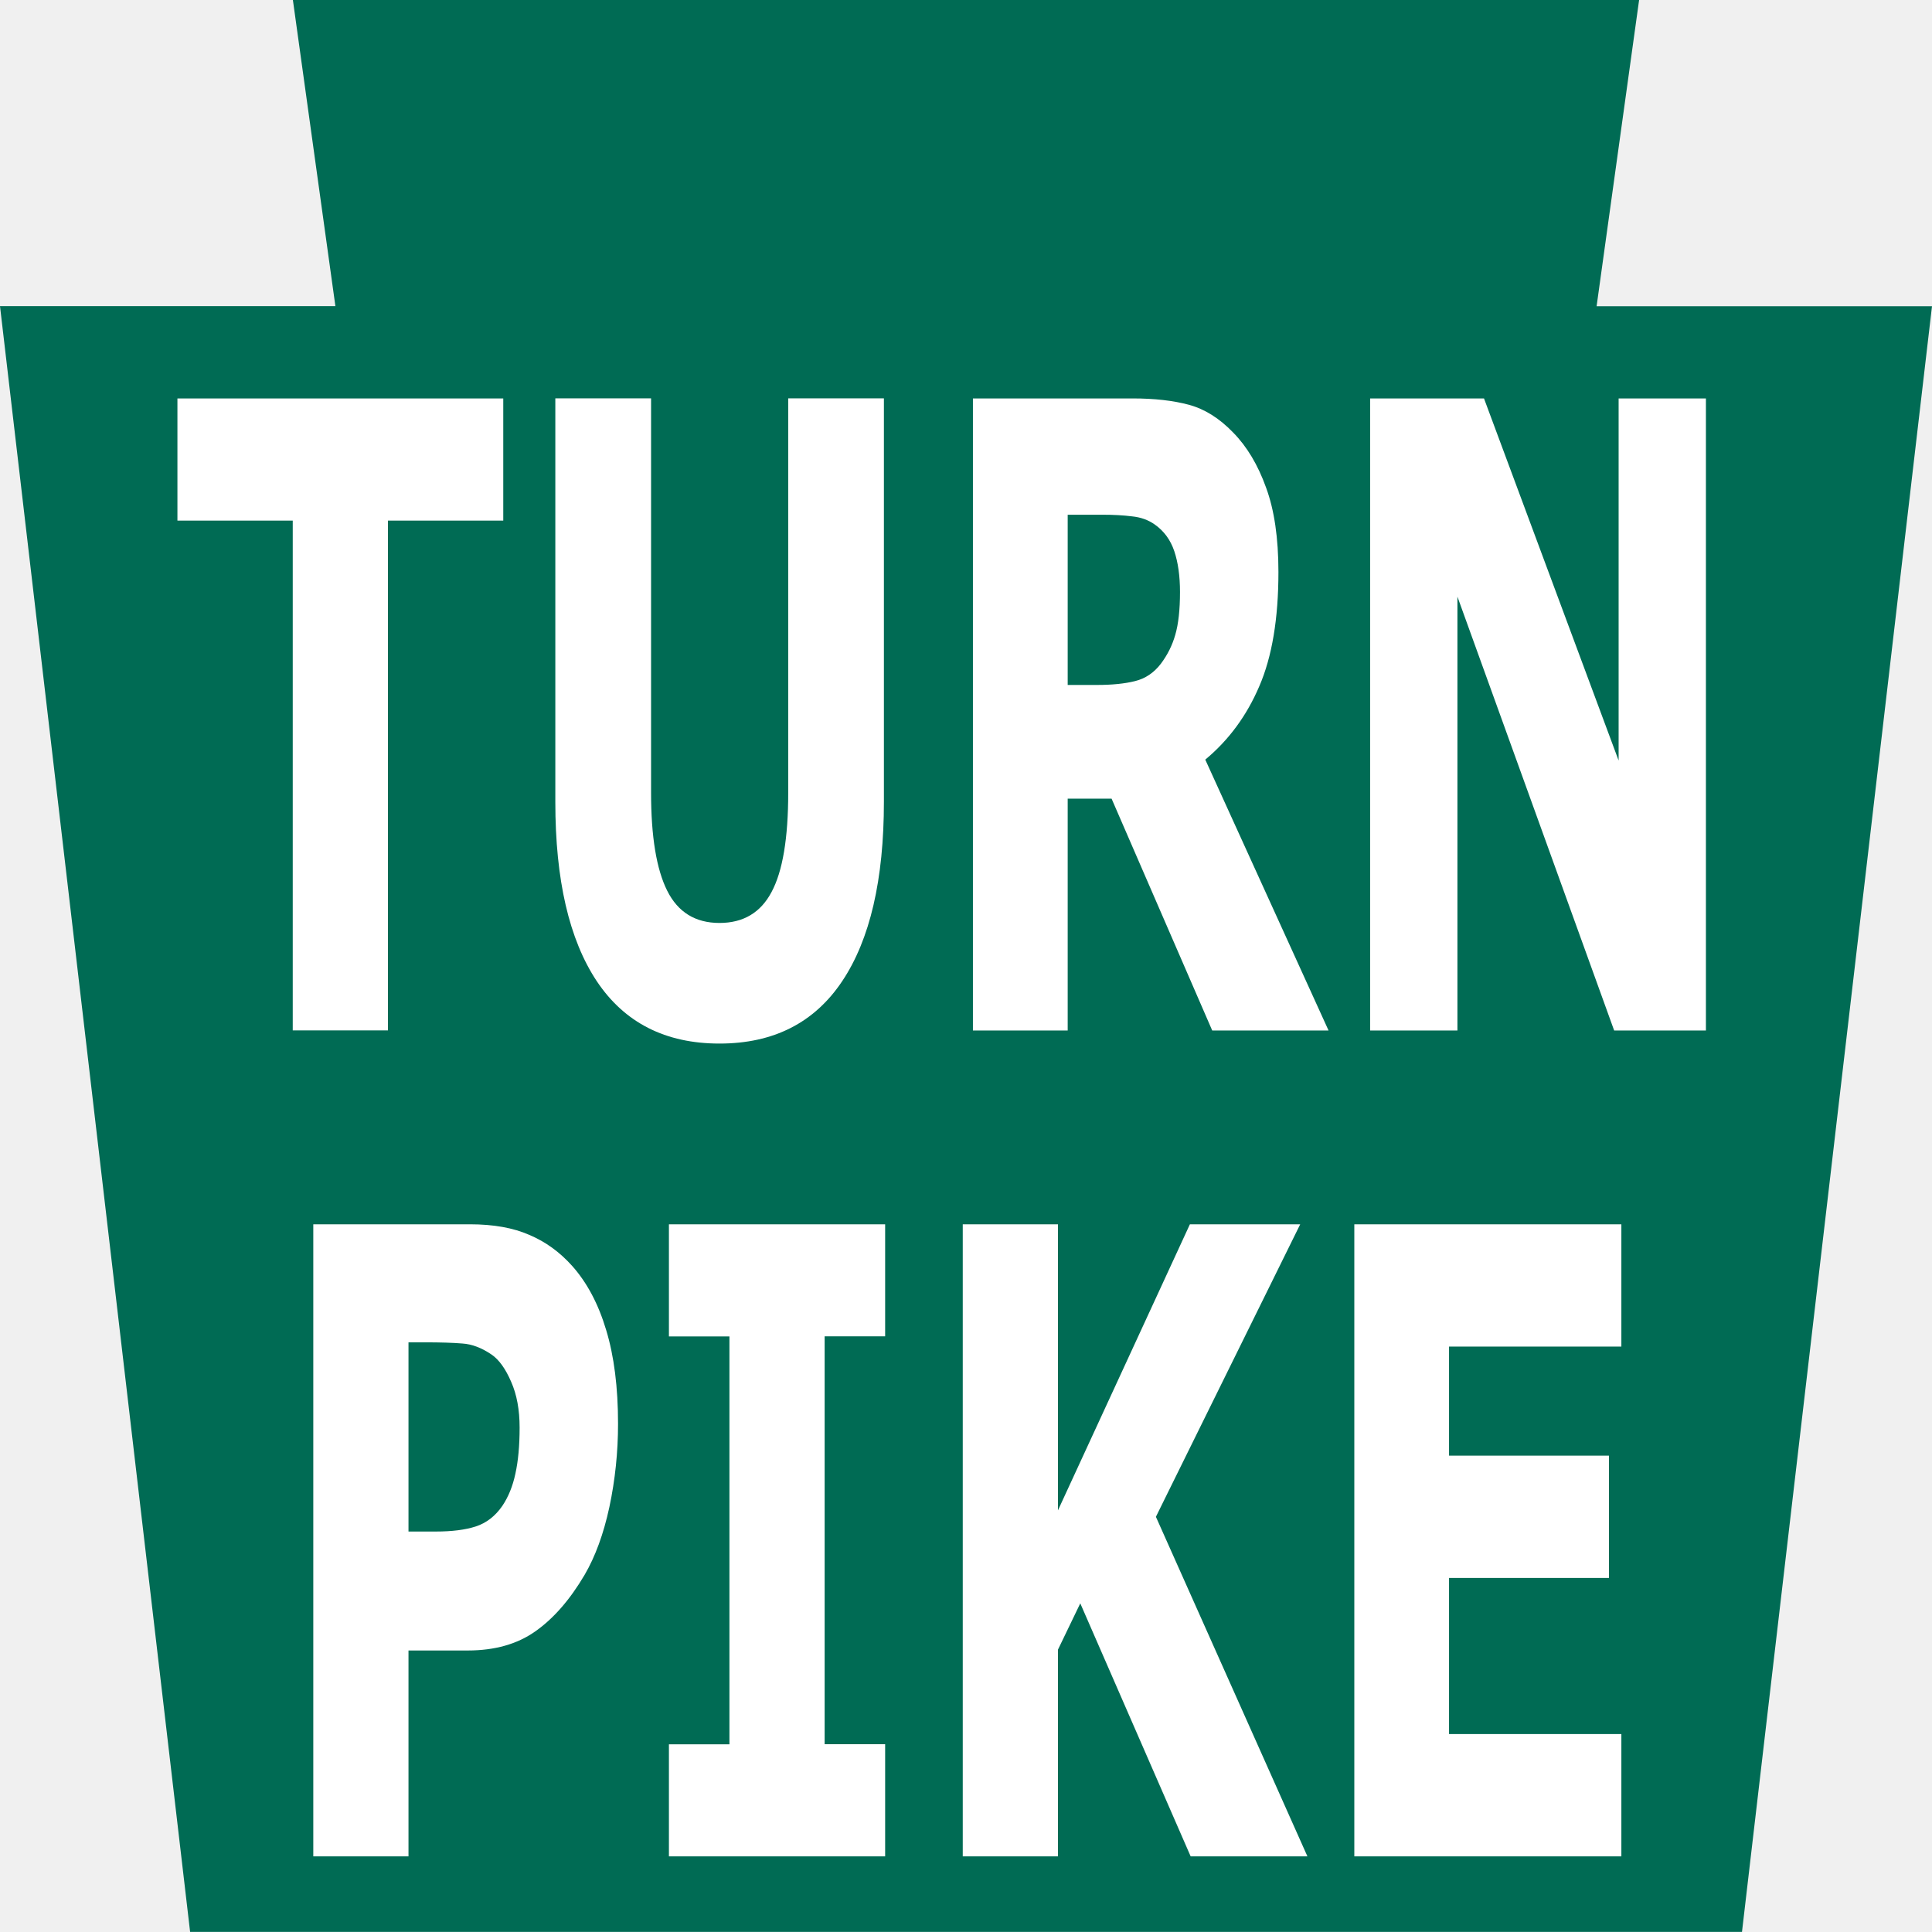
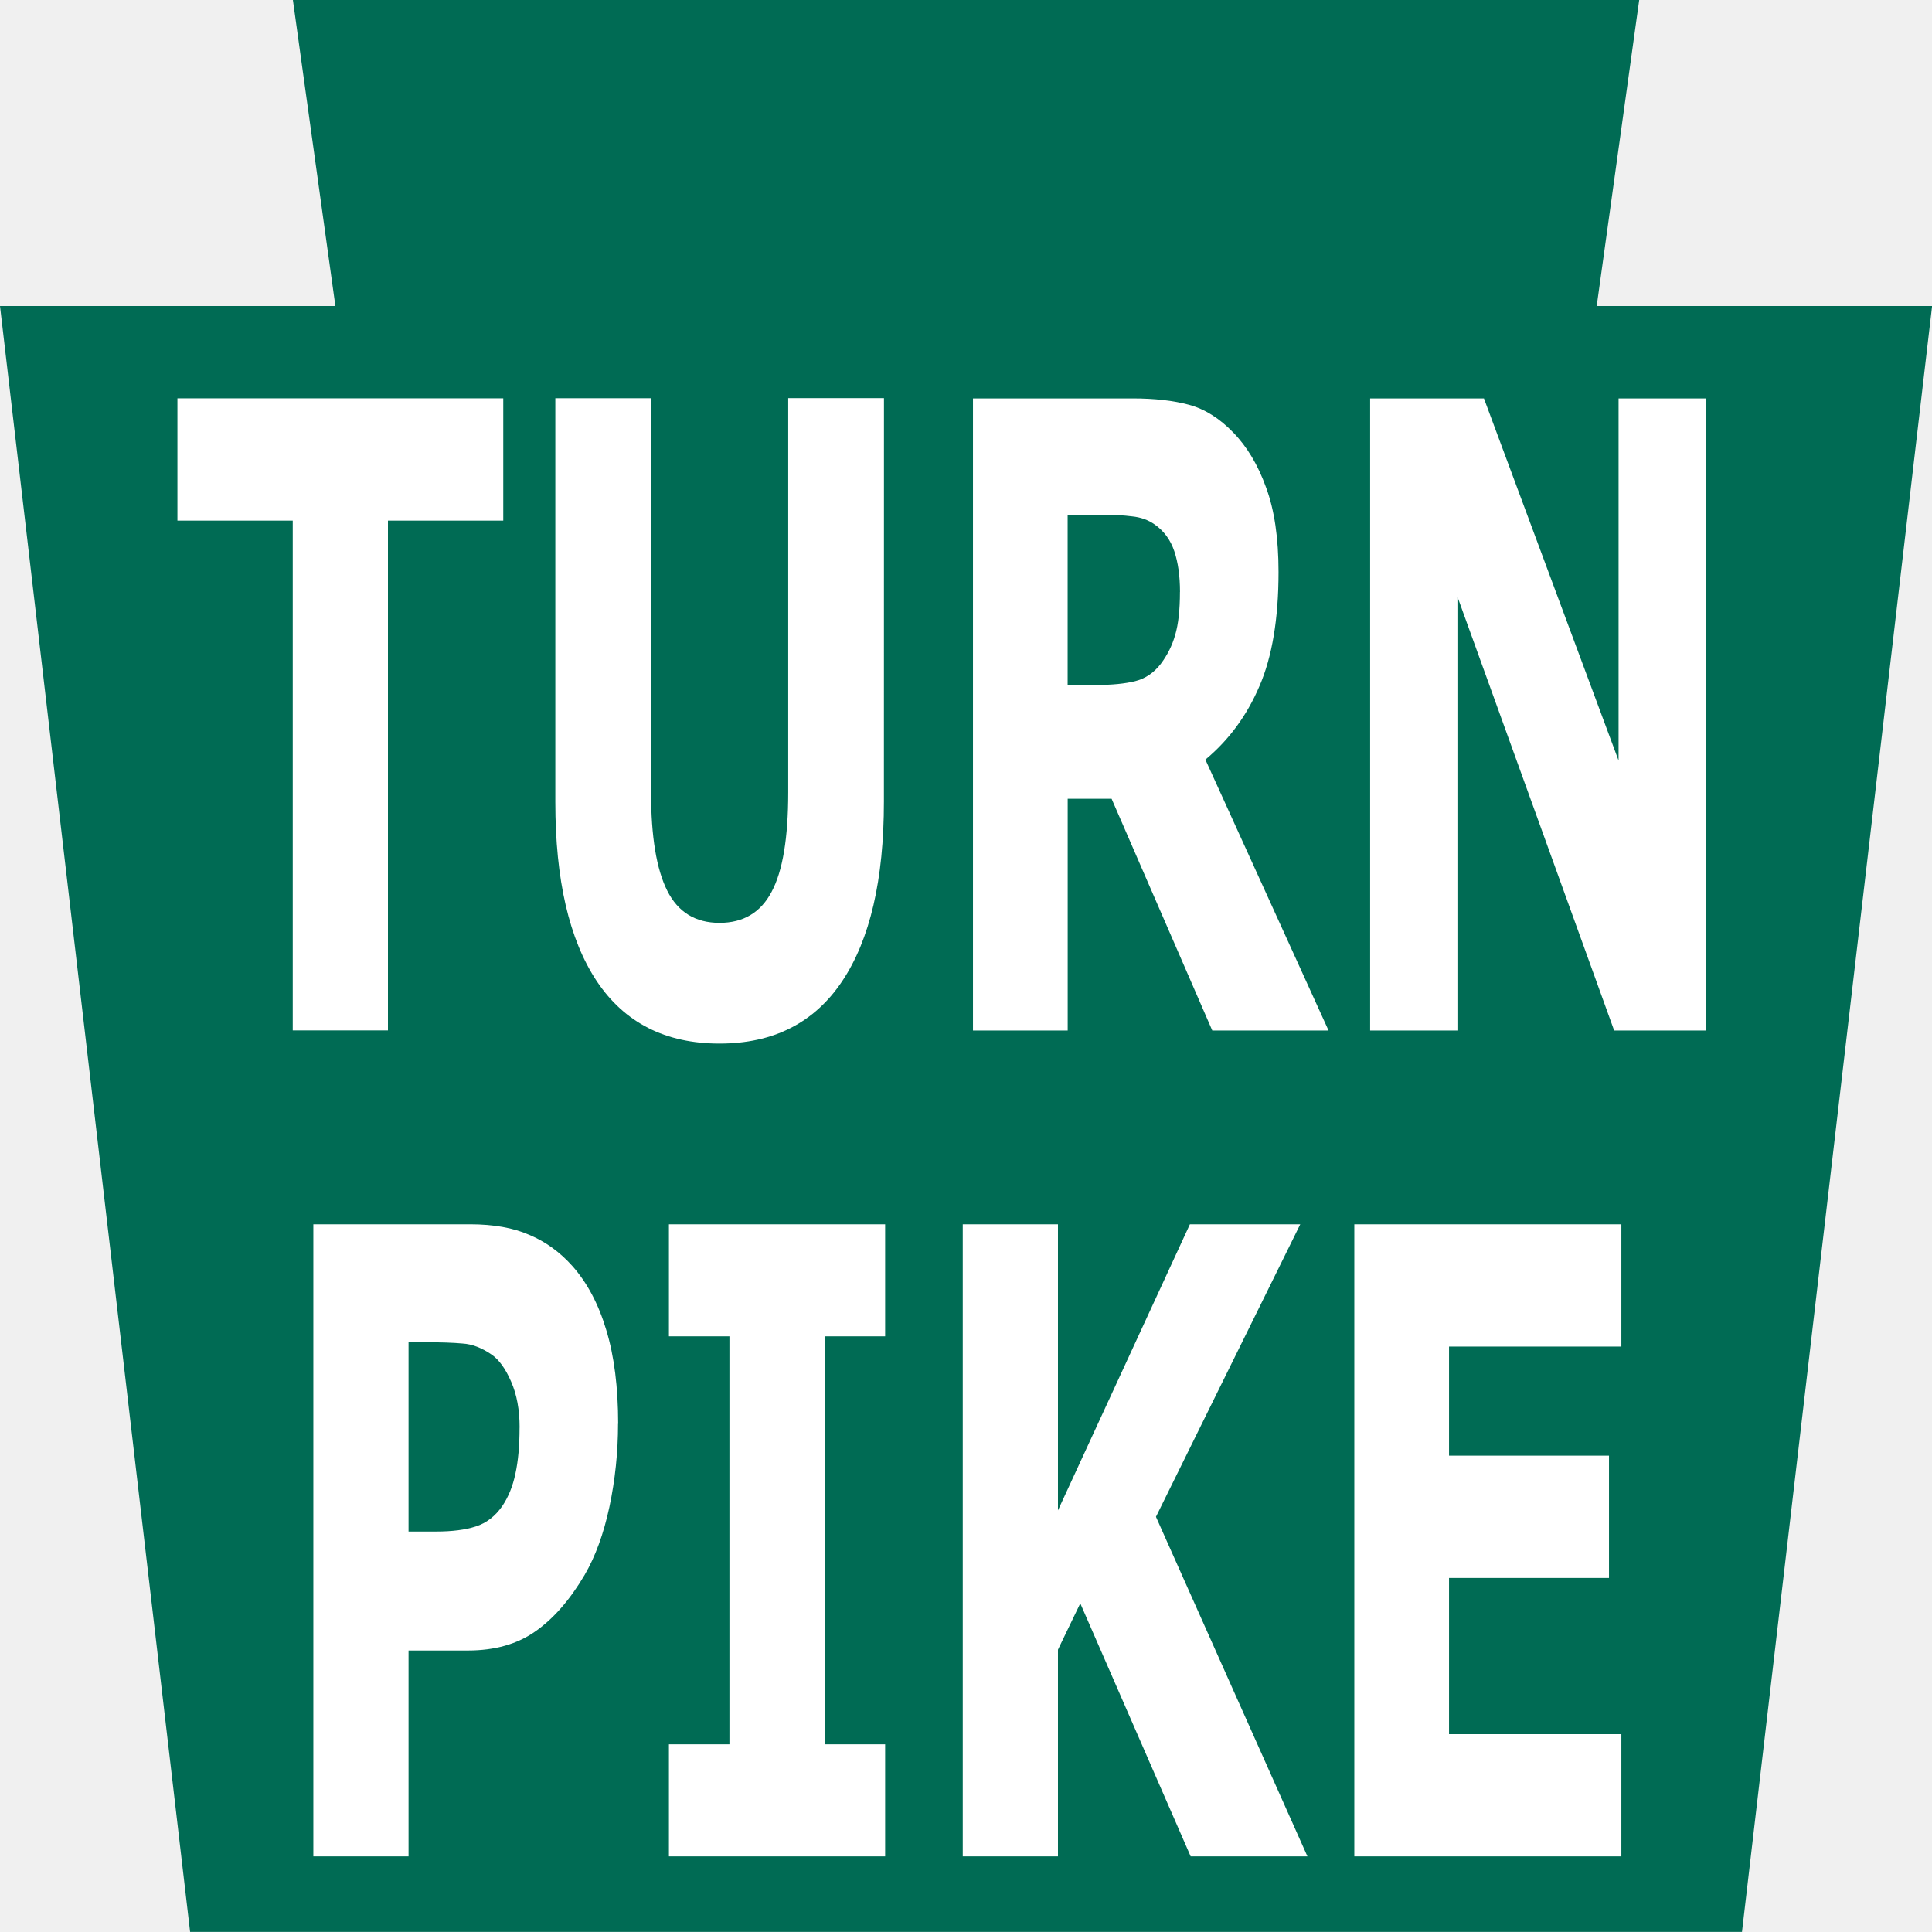
<svg xmlns="http://www.w3.org/2000/svg" width="20" height="20">
-   <path d="m3.032 0 .44 3.169H0l1.968 16.83h16.065L20 3.17h-3.472l.44-3.17z" fill="#006b54" />
-   <path d="M14.206 8.82h-2.144v5.537h-1.77V8.82H8.148V7.493h6.058zm7.077 3.052q0 1.272-.775 1.95t-2.282.678-2.282-.678q-.77-.678-.77-1.945V7.492h1.78v4.283q0 .715.3 1.065t.972.35q.664 0 .968-.336.31-.337.31-1.079V7.492h1.779zm5.505-2.277q0-.258-.106-.443-.106-.184-.364-.29-.18-.074-.42-.088-.24-.018-.558-.018h-.64v1.849h.543q.425 0 .71-.042.286-.041.48-.189.184-.143.267-.313.088-.176.088-.466zm2.762 4.763h-2.163l-1.871-2.518H24.7v2.518h-1.762V7.493h2.97q.608 0 1.046.069.438.069.82.3.388.23.614.599.23.364.23.917 0 .76-.355 1.24-.35.48-1.005.798zm7.016 0H34.86l-2.914-4.712v4.712h-1.623V7.493h2.117l2.503 3.933V7.493h1.623zM16.34 18.63q0 .461-.161.904-.162.438-.461.737-.41.406-.918.614-.502.207-1.254.207h-1.102v2.236h-1.77v-6.865h2.914q.654 0 1.102.115.451.111.797.337.415.272.632.696.221.424.221 1.019zm-1.83.041q0-.29-.157-.497-.157-.213-.364-.296-.277-.11-.54-.12-.263-.013-.7-.013h-.305V19.8h.507q.452 0 .743-.055.295-.056.493-.222.17-.147.244-.35.079-.207.079-.502zm6.796 4.657h-4.02v-1.217h1.125v-4.43h-1.125v-1.218h4.02v1.217h-1.125v4.43h1.125zm7.851 0h-2.171l-2.052-2.748-.415.503v2.245h-1.77v-6.865h1.77v3.107l2.453-3.107h2.051L26.34 19.64zm5.837 0h-4.965v-6.865h4.965v1.328H31.79v1.185h2.973v1.328H31.79V22h3.204z" style="font-variant-caps:normal;font-variant-east-asian:normal;font-variant-ligatures:normal;font-variant-numeric:normal" transform="matrix(.55679 0 0 .9531 -2.7 -3.017)" fill="#fff" aria-label="TURN PIKE" />
+   <path d="m3.032 5e-7 0.44 3.168h-3.472l1.968 16.831h16.065l1.968-16.831h-3.472l0.44-3.168z" fill="#006b54" />
+   <path d="M14.206 8.82h-2.144v5.537h-1.77v-5.537h-2.144v-1.328h6.058zM21.283 11.872q0 1.272-.775 1.95t-2.282.678-2.282-.678q-.77-.678-.77-1.946v-4.385h1.78v4.283q0 .715.3 1.065t.973.35q.664 0 .968-.337.309-.337.309-1.079v-4.283h1.78zM26.788 9.595q0-.258-.106-.443-.106-.184-.364-.29-.18-.074-.42-.088-.24-.018-.558-.018h-.641v1.849h.544q.424 0 .71-.041.286-.042.479-.189.184-.143.267-.314.088-.175.088-.466zm2.762 4.763h-2.162l-1.872-2.517h-.816v2.517h-1.761v-6.865h2.969q.609 0 1.047.069.438.069.821.3.387.231.613.599.231.364.231.917 0 .761-.355 1.24-.35.479-1.005.798zM36.566 14.358h-1.706l-2.914-4.712v4.712h-1.623v-6.865h2.116l2.503 3.933v-3.933h1.623zM16.34 18.63q0 .461-.161.904-.161.438-.461.738-.41.406-.917.613-.503.207-1.254.207h-1.102v2.236h-1.77v-6.865h2.914q.655 0 1.102.115.452.111.798.337.415.272.632.696.221.424.221 1.019zm-1.83.041q0-.29-.157-.498-.157-.212-.364-.295-.277-.111-.539-.12-.263-.014-.701-.014h-.304v2.056h.507q.452 0 .742-.055.295-.055.493-.221.171-.148.244-.35.078-.207.078-.503zM21.306 23.328h-4.02v-1.217h1.125v-4.431h-1.125v-1.217h4.02v1.217h-1.125v4.431h1.125zM29.157 23.328h-2.171l-2.052-2.748-.415.503v2.245h-1.77v-6.865h1.77v3.107l2.453-3.107h2.052l-2.683 3.177zM34.994 23.328h-4.965v-6.865h4.965v1.328h-3.204v1.185h2.974v1.328h-2.974v1.697h3.204z" style="font-variant-caps:normal;font-variant-east-asian:normal;font-variant-ligatures:normal;font-variant-numeric:normal" transform="matrix(.55679 0 0 .9531 -2.7 -3.017)" fill="#fff" aria-label="TURN PIKE" />
</svg>
